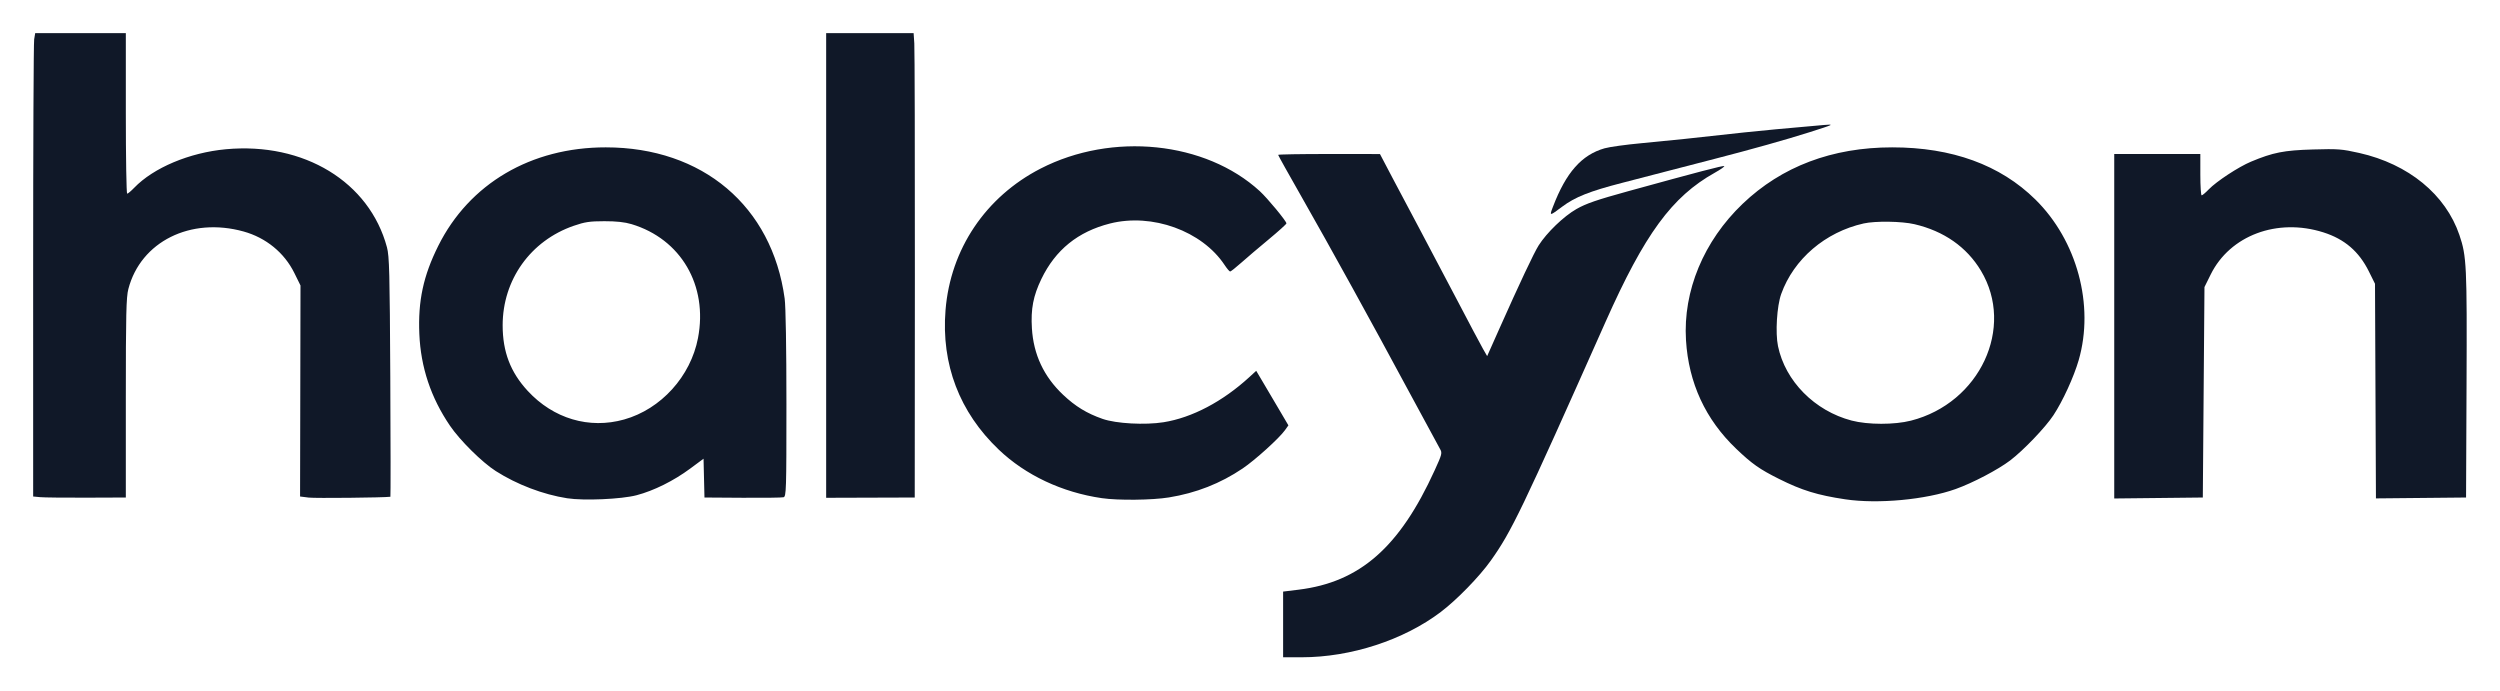
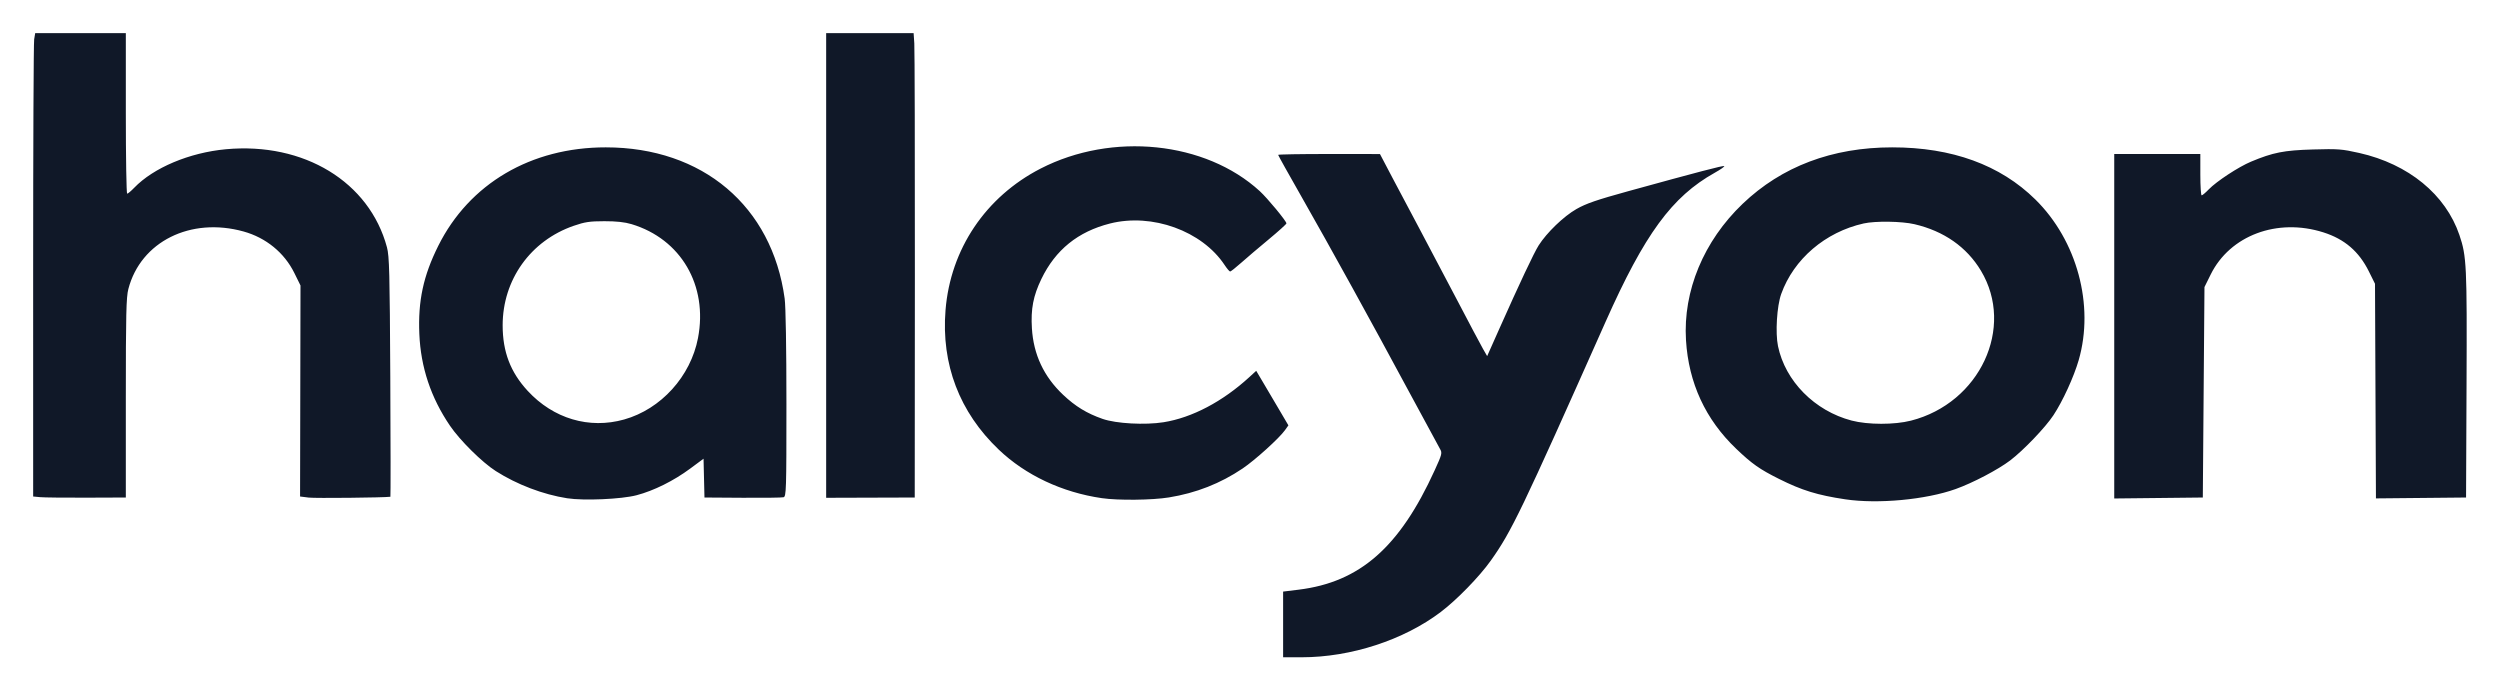
<svg xmlns="http://www.w3.org/2000/svg" width="1510" height="417" viewBox="0 0 1510 417">
  <path fill="#101828" fill-rule="evenodd" d="M 775.000,377.160 L 775.000,357.321 784.364,356.170 C 821.345,351.625 845.342,330.578 866.526,284.108 C 871.028,274.230 871.187,273.586 869.736,271.108 C 868.896,269.673 860.582,254.325 851.260,237.000 C 828.094,193.944 803.565,149.447 786.372,119.290 C 778.468,105.425 772.000,93.837 772.000,93.540 C 772.000,93.243 785.837,93.009 802.750,93.019 L 833.500,93.039 841.237,107.769 C 845.493,115.871 852.710,129.475 857.276,138.000 C 861.841,146.525 871.815,165.425 879.440,180.000 C 887.065,194.575 894.415,208.433 895.773,210.795 L 898.243,215.090 905.498,198.795 C 917.737,171.304 926.507,152.702 929.320,148.266 C 934.232,140.521 944.466,130.662 952.148,126.276 C 957.986,122.943 964.441,120.718 983.500,115.467 C 1025.841,103.803 1040.441,99.980 1041.416,100.305 C 1041.939,100.480 1039.366,102.301 1035.697,104.353 C 1009.861,118.801 993.379,141.318 969.709,194.500 C 918.814,308.851 913.001,320.945 900.427,338.628 C 893.537,348.316 879.929,362.291 870.232,369.635 C 847.846,386.589 815.936,396.985 786.250,396.996 L 775.000,397.000 775.000,377.160 Z M 1114.500,301.583 C 1097.726,299.072 1088.369,296.188 1074.508,289.259 C 1062.772,283.392 1058.218,280.184 1048.655,271.051 C 1030.091,253.322 1019.918,231.313 1018.336,205.460 C 1016.515,175.701 1029.022,145.599 1052.555,123.102 C 1076.176,100.520 1106.650,89.015 1142.872,89.004 C 1179.012,88.993 1208.120,99.588 1229.350,120.482 C 1254.552,145.284 1265.102,184.367 1255.539,217.500 C 1252.615,227.633 1245.897,242.289 1240.272,250.807 C 1235.387,258.205 1222.199,271.987 1214.167,278.089 C 1206.778,283.702 1191.596,291.670 1181.234,295.372 C 1163.170,301.827 1134.164,304.526 1114.500,301.583 Z M 1154.234,254.068 C 1195.835,243.428 1217.101,197.839 1196.481,163.500 C 1187.888,149.190 1174.127,139.567 1156.318,135.412 C 1148.645,133.622 1132.680,133.391 1125.644,134.968 C 1102.481,140.159 1083.412,156.472 1075.850,177.568 C 1073.237,184.857 1072.242,201.033 1073.912,209.076 C 1078.300,230.212 1096.064,248.173 1118.362,254.019 C 1128.228,256.605 1144.227,256.627 1154.234,254.068 Z M 342.585,300.953 C 327.997,298.678 312.216,292.667 299.450,284.520 C 291.198,279.255 277.756,265.944 271.750,257.090 C 260.219,240.092 254.143,221.879 253.280,201.727 C 252.425,181.772 255.687,166.580 264.707,148.500 C 283.457,110.917 320.741,88.992 365.881,89.003 C 424.357,89.018 466.327,124.488 473.934,180.322 C 474.583,185.081 475.000,210.027 475.000,244.005 C 475.000,296.358 474.890,299.895 473.250,300.339 C 472.288,300.599 461.150,300.742 448.500,300.656 L 425.500,300.500 425.219,288.778 L 424.937,277.055 416.904,283.011 C 406.915,290.417 394.945,296.368 384.500,299.119 C 375.380,301.521 352.615,302.517 342.585,300.953 Z M 377.000,253.369 C 399.244,247.106 417.162,227.338 421.595,204.170 C 427.672,172.406 411.306,144.365 381.448,135.381 C 377.343,134.146 372.246,133.597 365.000,133.607 C 356.165,133.621 353.238,134.060 346.538,136.376 C 320.452,145.394 303.602,168.989 303.602,196.500 C 303.602,212.483 308.307,224.802 318.718,236.080 C 334.234,252.888 355.892,259.312 377.000,253.369 Z M 665.500,300.884 C 641.512,297.399 619.467,287.022 603.268,271.591 C 579.507,248.957 568.465,220.030 571.099,187.318 C 574.064,150.505 595.284,118.909 628.519,101.824 C 671.763,79.594 728.062,85.388 760.902,115.449 C 765.538,119.693 777.000,133.559 777.000,134.923 C 777.000,135.359 772.172,139.717 766.271,144.608 C 760.370,149.498 752.888,155.863 749.645,158.750 C 746.401,161.637 743.414,164.000 743.007,164.000 C 742.599,164.000 741.099,162.236 739.672,160.080 C 726.034,139.471 695.867,128.550 670.410,135.006 C 651.095,139.904 637.478,150.917 628.998,168.500 C 624.073,178.712 622.560,186.593 623.272,198.316 C 624.234,214.164 630.457,227.425 642.100,238.438 C 649.534,245.470 656.469,249.702 666.000,253.022 C 674.160,255.865 691.605,256.816 702.807,255.029 C 719.994,252.287 738.467,242.564 754.627,227.754 L 758.754,223.972 762.761,230.736 C 764.965,234.456 769.339,241.869 772.482,247.208 L 778.196,256.916 776.116,259.837 C 772.651,264.704 758.086,277.881 750.571,282.949 C 737.104,292.031 722.439,297.791 706.000,300.453 C 695.796,302.106 675.402,302.323 665.500,300.884 Z M 24.264,300.284 L 20.028,299.886 20.022,163.693 C 20.018,88.787 20.296,25.812 20.638,23.750 L 21.262,20.000 48.631,20.000 L 76.000,20.000 76.000,68.500 C 76.000,95.175 76.362,117.000 76.804,117.000 C 77.246,117.000 79.158,115.391 81.054,113.425 C 92.739,101.301 114.423,92.182 136.412,90.145 C 183.576,85.775 223.125,109.844 233.722,149.366 C 235.159,154.724 235.414,164.640 235.738,227.750 C 235.942,267.488 235.971,300.018 235.804,300.040 C 231.602,300.589 190.252,301.012 186.509,300.544 L 181.243,299.886 181.372,236.153 L 181.500,172.420 177.782,164.885 C 171.739,152.639 160.661,143.583 147.123,139.821 C 115.109,130.925 84.976,145.959 77.531,174.542 C 76.239,179.504 76.000,189.777 75.999,240.460 L 75.997,300.500 52.249,300.591 C 39.187,300.641 26.594,300.503 24.264,300.284 Z M 499.000,160.335 L 499.000,20.000 525.411,20.000 L 551.822,20.000 552.242,26.250 C 552.473,29.687 552.626,92.800 552.581,166.500 L 552.500,300.500 525.750,300.585 L 499.000,300.670 499.000,160.335 Z M 1277.000,197.041 L 1277.000,93.000 1303.000,93.000 L 1329.000,93.000 1329.000,105.500 C 1329.000,112.375 1329.362,118.000 1329.804,118.000 C 1330.246,118.000 1332.158,116.387 1334.054,114.417 C 1338.719,109.566 1352.126,100.770 1359.637,97.633 C 1372.934,92.079 1379.517,90.783 1397.000,90.278 C 1412.138,89.840 1414.449,90.015 1425.000,92.394 C 1454.754,99.104 1477.156,117.466 1485.492,141.977 C 1489.829,154.728 1490.102,160.474 1489.792,232.500 L 1489.500,300.500 1462.285,300.766 L 1435.069,301.032 1434.785,236.213 L 1434.500,171.393 1430.803,163.947 C 1424.801,151.857 1416.138,144.419 1403.317,140.348 C 1375.468,131.504 1346.932,142.176 1335.252,165.803 L 1331.500,173.393 1331.000,236.946 L 1330.500,300.500 1303.750,300.791 L 1277.000,301.082 1277.000,197.041 Z" />
-   <path fill="#101828" fill-rule="evenodd" d="M 938.012,124.816 C 945.915,104.167 955.280,93.563 969.131,89.582 C 972.084,88.733 982.150,87.339 991.500,86.485 C 1006.609,85.104 1025.295,83.145 1053.500,79.987 C 1061.277,79.116 1080.755,77.297 1101.500,75.504 C 1108.256,74.920 1107.865,75.119 1093.000,79.844 C 1078.807,84.355 1057.907,90.226 1035.500,95.995 C 1024.500,98.827 1011.450,102.207 1006.500,103.505 C 1001.550,104.803 989.447,107.946 979.605,110.489 C 960.085,115.531 951.332,119.016 943.560,124.837 C 935.781,130.663 935.774,130.663 938.012,124.816 Z" />
</svg>
